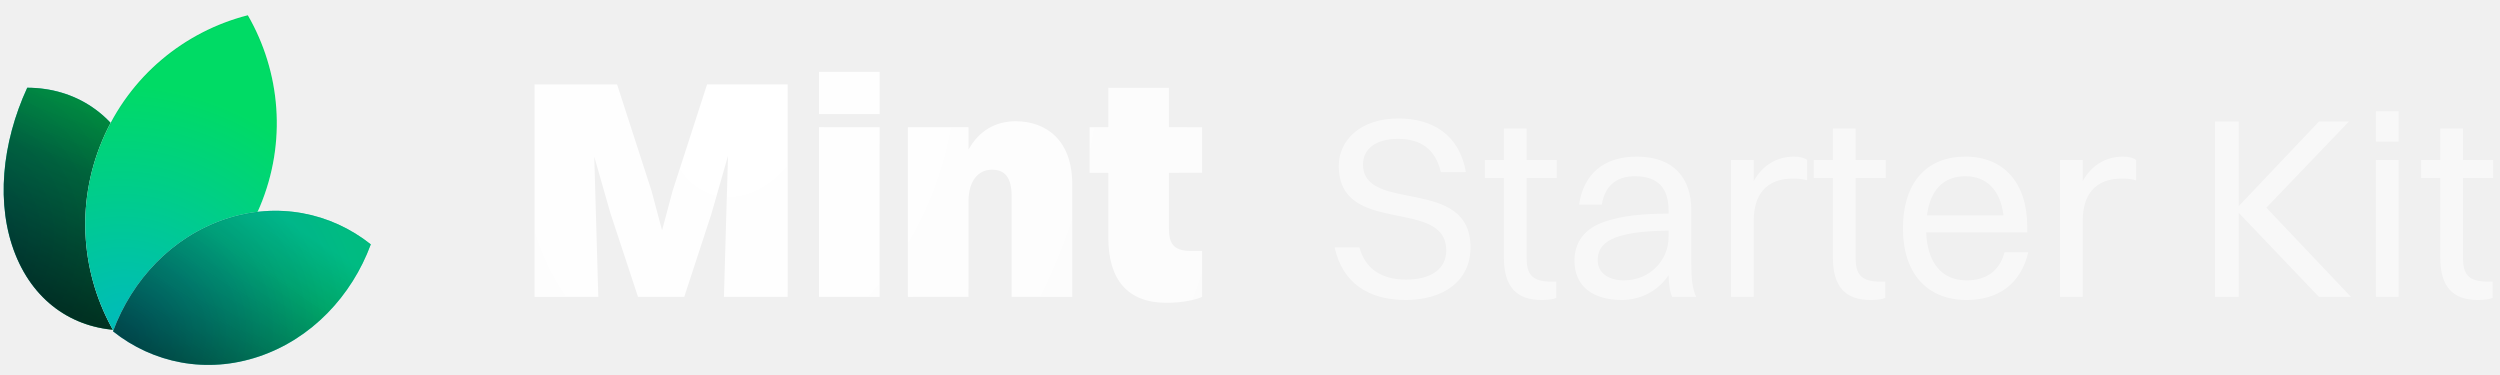
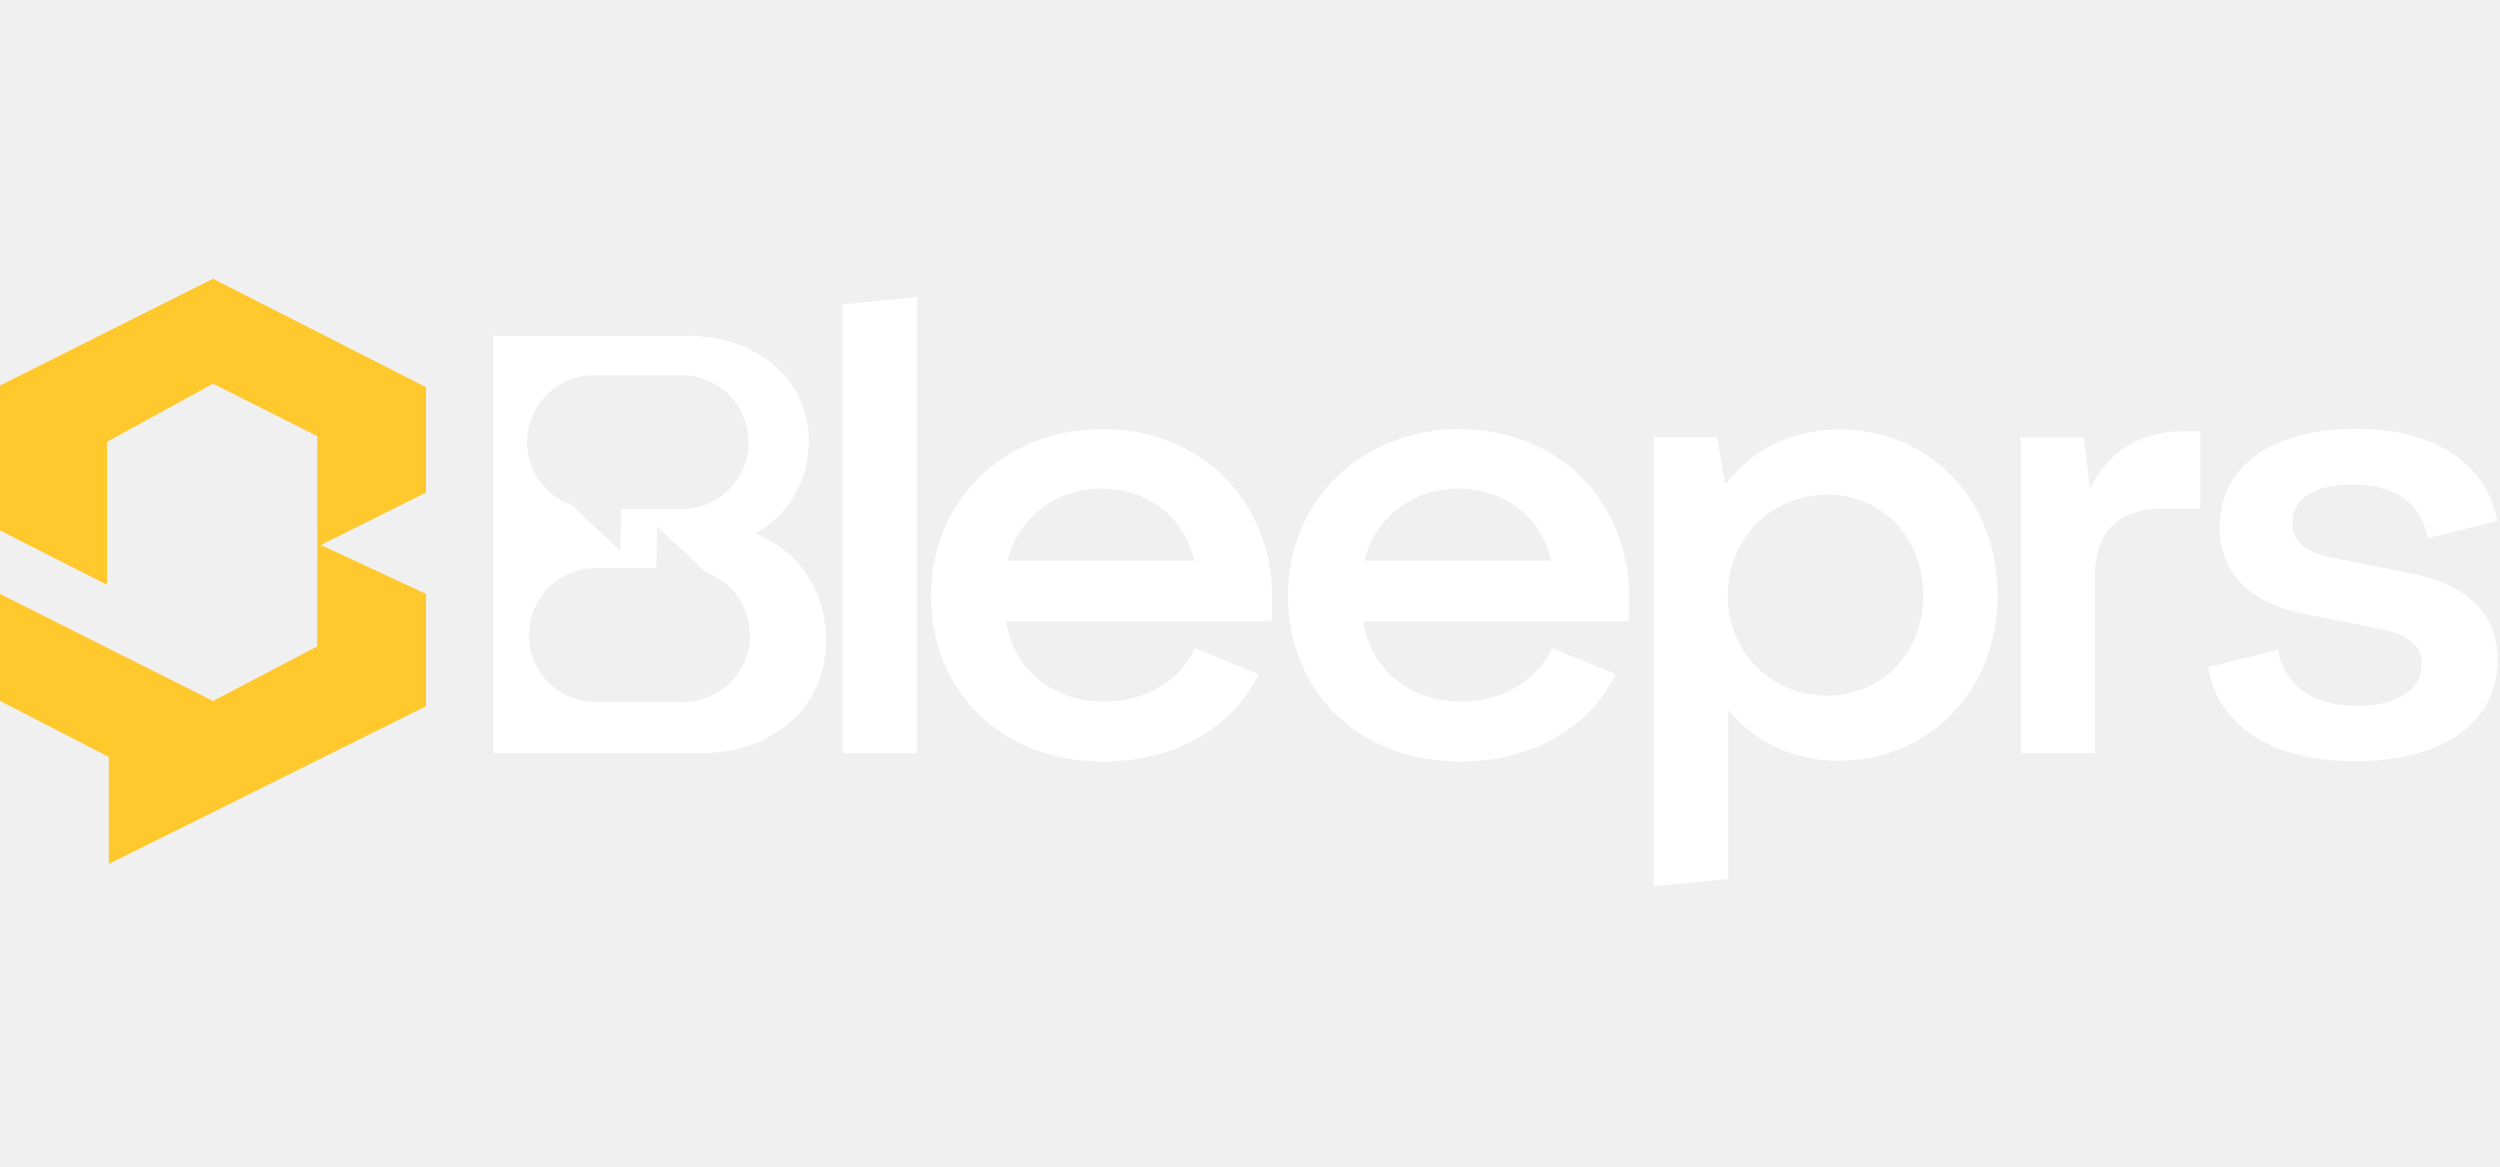
- <svg xmlns="http://www.w3.org/2000/svg" width="160" height="24" viewBox="0 0 160 24" fill="none">
-   <path d="M7.953 21.139C4.896 21.13 2.255 19.458 0.987 16.29C-0.28 13.121 0.109 9.163 1.744 5.615C4.801 5.624 7.442 7.296 8.71 10.465C9.977 13.633 9.588 17.591 7.953 21.139Z" fill="white" />
-   <path d="M7.953 21.139C4.896 21.13 2.255 19.458 0.987 16.29C-0.28 13.121 0.109 9.163 1.744 5.615C4.801 5.624 7.442 7.296 8.71 10.465C9.977 13.633 9.588 17.591 7.953 21.139Z" fill="url(#paint0_radial_115_109)" />
-   <path d="M7.953 21.139C4.896 21.13 2.255 19.458 0.987 16.29C-0.28 13.121 0.109 9.163 1.744 5.615C4.801 5.624 7.442 7.296 8.71 10.465C9.977 13.633 9.588 17.591 7.953 21.139Z" fill="black" fill-opacity="0.5" style="mix-blend-mode:hard-light" />
-   <path d="M7.953 21.139C4.896 21.13 2.255 19.458 0.987 16.29C-0.28 13.121 0.109 9.163 1.744 5.615C4.801 5.624 7.442 7.296 8.71 10.465C9.977 13.633 9.588 17.591 7.953 21.139Z" fill="url(#paint1_linear_115_109)" fill-opacity="0.5" style="mix-blend-mode:hard-light" />
-   <path d="M7.935 21.111C4.897 21.096 2.274 19.431 1.013 16.279C-0.248 13.124 0.136 9.182 1.762 5.643C4.8 5.659 7.423 7.324 8.684 10.476C9.945 13.63 9.561 17.572 7.935 21.111Z" stroke="url(#paint2_linear_115_109)" stroke-opacity="0.05" stroke-width="0.056" />
-   <path d="M7.31 21.257C11.354 20.221 14.884 17.375 16.628 13.236C18.373 9.097 17.945 4.587 15.86 0.976C11.816 2.012 8.287 4.858 6.542 8.998C4.797 13.137 5.225 17.646 7.31 21.257Z" fill="white" />
-   <path d="M7.31 21.257C11.354 20.221 14.884 17.375 16.628 13.236C18.373 9.097 17.945 4.587 15.86 0.976C11.816 2.012 8.287 4.858 6.542 8.998C4.797 13.137 5.225 17.646 7.31 21.257Z" fill="url(#paint3_radial_115_109)" />
-   <path d="M16.602 13.225C14.864 17.349 11.351 20.187 7.324 21.225C5.253 17.624 4.829 13.132 6.568 9.009C8.306 4.885 11.819 2.047 15.846 1.009C17.918 4.61 18.341 9.101 16.602 13.225Z" stroke="url(#paint4_linear_115_109)" stroke-opacity="0.05" stroke-width="0.056" />
-   <path d="M7.234 21.207C9.789 23.237 13.21 23.951 16.577 22.814C19.944 21.677 22.506 18.945 23.73 15.638C21.175 13.608 17.754 12.894 14.387 14.031C11.02 15.168 8.458 17.901 7.234 21.207Z" fill="white" />
-   <path d="M7.234 21.207C9.789 23.237 13.21 23.951 16.577 22.814C19.944 21.677 22.506 18.945 23.73 15.638C21.175 13.608 17.754 12.894 14.387 14.031C11.02 15.168 8.458 17.901 7.234 21.207Z" fill="url(#paint5_radial_115_109)" />
-   <path d="M7.234 21.207C9.789 23.237 13.21 23.951 16.577 22.814C19.944 21.677 22.506 18.945 23.73 15.638C21.175 13.608 17.754 12.894 14.387 14.031C11.02 15.168 8.458 17.901 7.234 21.207Z" fill="black" fill-opacity="0.2" style="mix-blend-mode:hard-light" />
-   <path d="M7.234 21.207C9.789 23.237 13.21 23.951 16.577 22.814C19.944 21.677 22.506 18.945 23.73 15.638C21.175 13.608 17.754 12.894 14.387 14.031C11.02 15.168 8.458 17.901 7.234 21.207Z" fill="url(#paint6_linear_115_109)" fill-opacity="0.5" style="mix-blend-mode:hard-light" />
-   <path d="M16.568 22.787C13.218 23.918 9.814 23.212 7.267 21.198C8.492 17.907 11.044 15.189 14.396 14.058C17.747 12.927 21.15 13.633 23.697 15.648C22.472 18.938 19.92 21.656 16.568 22.787Z" stroke="url(#paint7_linear_115_109)" stroke-opacity="0.05" stroke-width="0.056" />
-   <path d="M34.212 19V5.4H39.492L41.692 12.2L42.372 14.74L43.052 12.2L45.252 5.4H50.412V19H46.332L46.592 9.98L45.532 13.68L43.792 19H40.832L39.052 13.6L38.032 10.02L38.292 19H34.212ZM52.416 7.3V4.6H56.295V7.3H52.416ZM52.416 19V8.14H56.295V19H52.416ZM58.104 19V8.14H61.984V9.58C62.664 8.34 63.744 7.76 65.004 7.76C66.964 7.76 68.624 8.98 68.624 11.78V19H64.744V12.56C64.744 11.34 64.304 10.86 63.484 10.86C62.604 10.86 61.984 11.58 61.984 12.88V19H58.104ZM70.933 15.22V11.06H69.733V8.14H70.933V5.62H74.813V8.14H76.933V11.06H74.813V14.6C74.813 15.5 75.033 16.06 76.213 16.06H76.933V19C76.493 19.2 75.673 19.38 74.653 19.38C72.153 19.38 70.933 17.88 70.933 15.22Z" fill="url(#paint8_radial_115_109)" />
-   <path d="M87.232 10.519C87.232 13.687 94.112 11.229 94.112 15.832C94.112 17.994 92.364 19.198 89.971 19.198C87.562 19.198 85.912 18.093 85.417 15.832H87.001C87.364 17.169 88.371 17.895 89.987 17.895C91.671 17.895 92.561 17.152 92.561 16.03C92.561 12.598 85.681 15.155 85.681 10.618C85.681 9.001 87.034 7.582 89.509 7.582C91.671 7.582 93.403 8.621 93.816 11.014H92.215C91.868 9.529 90.912 8.886 89.476 8.886C88.057 8.886 87.232 9.529 87.232 10.519ZM96.25 16.476V11.393H95.029V10.239H96.25V8.226H97.702V10.239H99.632V11.393H97.702V16.476C97.702 17.532 98.015 18.026 99.302 18.026H99.599V19.066C99.434 19.148 99.071 19.198 98.659 19.198C97.025 19.198 96.25 18.323 96.25 16.476ZM102.516 13.093H101.064C101.345 11.162 102.615 10.024 104.76 10.024C107.103 10.024 108.242 11.393 108.242 13.44V16.888C108.242 17.895 108.324 18.521 108.555 19H107.021C106.856 18.654 106.806 18.142 106.79 17.614C106.047 18.72 104.859 19.198 103.803 19.198C101.988 19.198 100.767 18.357 100.767 16.69C100.767 15.486 101.427 14.611 102.714 14.182C103.902 13.786 105.107 13.687 106.79 13.671V13.473C106.79 12.053 106.13 11.278 104.628 11.278C103.374 11.278 102.698 11.971 102.516 13.093ZM102.252 16.657C102.252 17.465 102.929 17.944 103.952 17.944C105.569 17.944 106.79 16.674 106.79 15.172V14.759C103.061 14.793 102.252 15.585 102.252 16.657ZM110.787 19V10.239H112.239V11.591C112.833 10.519 113.774 10.024 114.83 10.024C115.176 10.024 115.49 10.107 115.655 10.239V11.542C115.407 11.46 115.094 11.427 114.747 11.427C112.998 11.427 112.239 12.515 112.239 14.1V19H110.787ZM117.305 16.476V11.393H116.084V10.239H117.305V8.226H118.757V10.239H120.688V11.393H118.757V16.476C118.757 17.532 119.071 18.026 120.358 18.026H120.655V19.066C120.49 19.148 120.127 19.198 119.714 19.198C118.081 19.198 117.305 18.323 117.305 16.476ZM129.809 16.145C129.33 18.192 127.862 19.198 125.865 19.198C123.324 19.198 121.79 17.482 121.79 14.627C121.79 11.658 123.324 10.024 125.783 10.024C128.258 10.024 129.743 11.723 129.743 14.512V14.875H123.275C123.357 16.838 124.281 17.944 125.865 17.944C127.103 17.944 127.977 17.35 128.291 16.145H129.809ZM125.783 11.278C124.38 11.278 123.539 12.152 123.324 13.786H128.225C128.027 12.169 127.152 11.278 125.783 11.278ZM131.843 19V10.239H133.295V11.591C133.889 10.519 134.829 10.024 135.885 10.024C136.232 10.024 136.545 10.107 136.71 10.239V11.542C136.463 11.46 136.149 11.427 135.803 11.427C134.054 11.427 133.295 12.515 133.295 14.1V19H131.843ZM141.763 19V7.78H143.281V13.192L148.413 7.78H150.327L145.047 13.291L150.459 19H148.413L143.281 13.621V19H141.763ZM152.06 9.067V7.12H153.512V9.067H152.06ZM152.06 19V10.239H153.512V19H152.06ZM156.178 16.476V11.393H154.957V10.239H156.178V8.226H157.63V10.239H159.56V11.393H157.63V16.476C157.63 17.532 157.943 18.026 159.23 18.026H159.527V19.066C159.362 19.148 158.999 19.198 158.587 19.198C156.953 19.198 156.178 18.323 156.178 16.476Z" fill="white" fill-opacity="0.55" />
-   <defs>
-     <radialGradient id="paint0_radial_115_109" cx="0" cy="0" r="1" gradientUnits="userSpaceOnUse" gradientTransform="translate(-3.00503 15.023) rotate(-10.029) scale(17.9572 17.784)">
-       <stop stop-color="#00B0BB" />
-       <stop offset="1" stop-color="#00DB65" />
-     </radialGradient>
-     <linearGradient id="paint1_linear_115_109" x1="7.39" y1="4.813" x2="1.63" y2="18.689" gradientUnits="userSpaceOnUse">
-       <stop stop-color="#18E299" />
-       <stop offset="1" />
-     </linearGradient>
-     <linearGradient id="paint2_linear_115_109" x1="7.948" y1="8.016" x2="1.761" y2="18.746" gradientUnits="userSpaceOnUse">
-       <stop />
-       <stop offset="1" stop-opacity="0" />
-     </linearGradient>
-     <radialGradient id="paint3_radial_115_109" cx="0" cy="0" r="1" gradientUnits="userSpaceOnUse" gradientTransform="translate(8.11404 20.8822) rotate(-75.7542) scale(21.6246 23.7772)">
-       <stop stop-color="#00BBBB" />
-       <stop offset="0.713" stop-color="#00DB65" />
-     </radialGradient>
-     <linearGradient id="paint4_linear_115_109" x1="7.602" y1="5.871" x2="15.556" y2="16.372" gradientUnits="userSpaceOnUse">
-       <stop />
-       <stop offset="1" stop-opacity="0" />
-     </linearGradient>
-     <radialGradient id="paint5_radial_115_109" cx="0" cy="0" r="1" gradientUnits="userSpaceOnUse" gradientTransform="translate(7.84537 21.5181) rotate(-20.3525) scale(18.5603 17.32)">
-       <stop stop-color="#00B0BB" />
-       <stop offset="1" stop-color="#00DB65" />
-     </radialGradient>
-     <linearGradient id="paint6_linear_115_109" x1="16.808" y1="13.007" x2="10.041" y2="22.994" gradientUnits="userSpaceOnUse">
-       <stop stop-color="#00B1BC" />
-       <stop offset="1" />
-     </linearGradient>
-     <linearGradient id="paint7_linear_115_109" x1="16.808" y1="13.007" x2="14.169" y2="23.841" gradientUnits="userSpaceOnUse">
-       <stop />
-       <stop offset="1" stop-opacity="0" />
-     </linearGradient>
-     <radialGradient id="paint8_radial_115_109" cx="0" cy="0" r="1" gradientUnits="userSpaceOnUse" gradientTransform="translate(47.2781 7) rotate(19.0047) scale(67.5582 85.7506)">
-       <stop stop-color="white" />
-       <stop offset="1" stop-color="white" stop-opacity="0.5" />
-     </radialGradient>
-   </defs>
+ <svg xmlns="http://www.w3.org/2000/svg" width="120" height="56" viewBox="0 0 710 173" fill="none">
+   <path d="M239.3 134.7V7.3L260.4 5.2V134.7H239.3Z" fill="white" />
+   <path d="M361.1 97.3H285.7C287.6 109.5 297.5 119.9 313.1 120.1C325 120.3 335.3 114.1 339.4 104.9L357.5 112.3C350.1 127.2 334.2 137.1 313.3 137.1C284.4 137.1 264.4 117.2 264.4 90.1C264.4 62.1 286.1 42.7 313.1 42.7C341.3 42.7 361.3 63.2 361.3 90.7C361.3 92.9 361.3 94.8 361.1 97.3ZM286.1 80.1H339.1C336.4 67.7 326 59.6 312.6 59.6C299.5 59.6 288.9 68.3 286.1 80.1Z" fill="white" />
+   <path d="M462.5 97.3H387.1C389 109.5 398.9 119.9 414.5 120.1C426.4 120.3 436.7 114.1 440.8 104.9L458.9 112.3C451.5 127.2 435.6 137.1 414.7 137.1C385.8 137.1 365.8 117.2 365.8 90.1C365.8 62.1 387.5 42.7 414.5 42.7C442.7 42.7 462.7 63.2 462.7 90.7C462.7 92.9 462.7 94.8 462.5 97.3ZM387.5 80.1H440.5C437.8 67.7 427.4 59.6 414 59.6C400.9 59.6 390.3 68.3 387.5 80.1Z" fill="white" />
+   <path d="M567.3 89.9C567.3 117.9 546.9 136.9 522.3 136.9C509.3 136.9 498.3 131.6 490.8 122.4V170.5L469.7 172.5V45H487.6L490 58.4C497.5 48.5 509 42.8 522.5 42.8C547.5 42.8 567.3 62.2 567.3 89.9ZM546.2 89.9C546.2 73.2 534.2 61.3 518.9 61.3C503.5 61.3 490.7 73.4 490.7 89.9C490.7 106.4 503.4 118.4 518.9 118.4C534.2 118.4 546.2 106.5 546.2 89.9Z" fill="white" />
+   <path d="M624.9 43.2V65.3H613.8C601.6 65.3 595 72.2 595 84V134.7H573.9V45.1H591.8L593.6 59.9C597.5 50.3 607 43.3 620.1 43.3H624.9V43.2Z" fill="white" />
+   <path d="M627.1 110.3L646.9 105.4C648.8 114.8 656 121.3 669.2 121.3C680.6 121.3 687.8 116.7 687.8 109.4C687.8 104 683.4 100.9 676.2 99.5L653.9 95.1C640.2 92.4 630.4 84.4 630.4 70.5C630.4 52.4 646.5 42.6 669 42.6C691.5 42.6 706.4 52.6 709.2 68.8L689.5 73.7C687.7 64.1 680.5 58.4 668.3 58.4C658.5 58.4 651 61.8 651 69.4C651 75 655.5 78 662.7 79.3L685.3 83.8C700.2 86.8 709.3 94.8 709.3 108.2C709.3 127 692.5 137 669 137C644.7 137.1 629.8 126.5 627.1 110.3Z" fill="white" />
+   <path d="M214.3 72.4C223.5 67.6 229.7 57.7 229.7 46.3C229.7 28.6 215.3 16.2 194.7 16.2H140.1V134.7H199.3C219.8 134.7 234.6 121.5 234.6 102.7C234.6 88.5 226.6 76.8 214.3 72.4ZM149.7 46.4C149.7 35.9 158.2 27.4 168.7 27.4H193.6C204.1 27.4 212.6 35.9 212.6 46.4C212.6 56.9 204.1 65.4 193.6 65.4H176.4L176.2 77.3L162.3 64.2C154.9 61.6 149.7 54.6 149.7 46.4ZM194 120.2H169.2C158.7 120.2 150.2 111.7 150.2 101.2C150.2 90.7 158.7 82.2 169.2 82.2H186.4L186.6 70.3L200.5 83.4C207.8 86.1 213 93 213 101.3C213 111.7 204.5 120.2 194 120.2Z" fill="white" />
+   <path d="M0 89.5V119.9L30.9 135.8V166.2L121 121.4V89.5L91.1 75.6L121 60.7V30.8L60.5 0L0 30.3V71.5L30.4 86.9V46.3L60.5 29.8L90.1 44.7V104.4L60.5 119.9L0 89.5Z" fill="#FFC82C" />
</svg>
